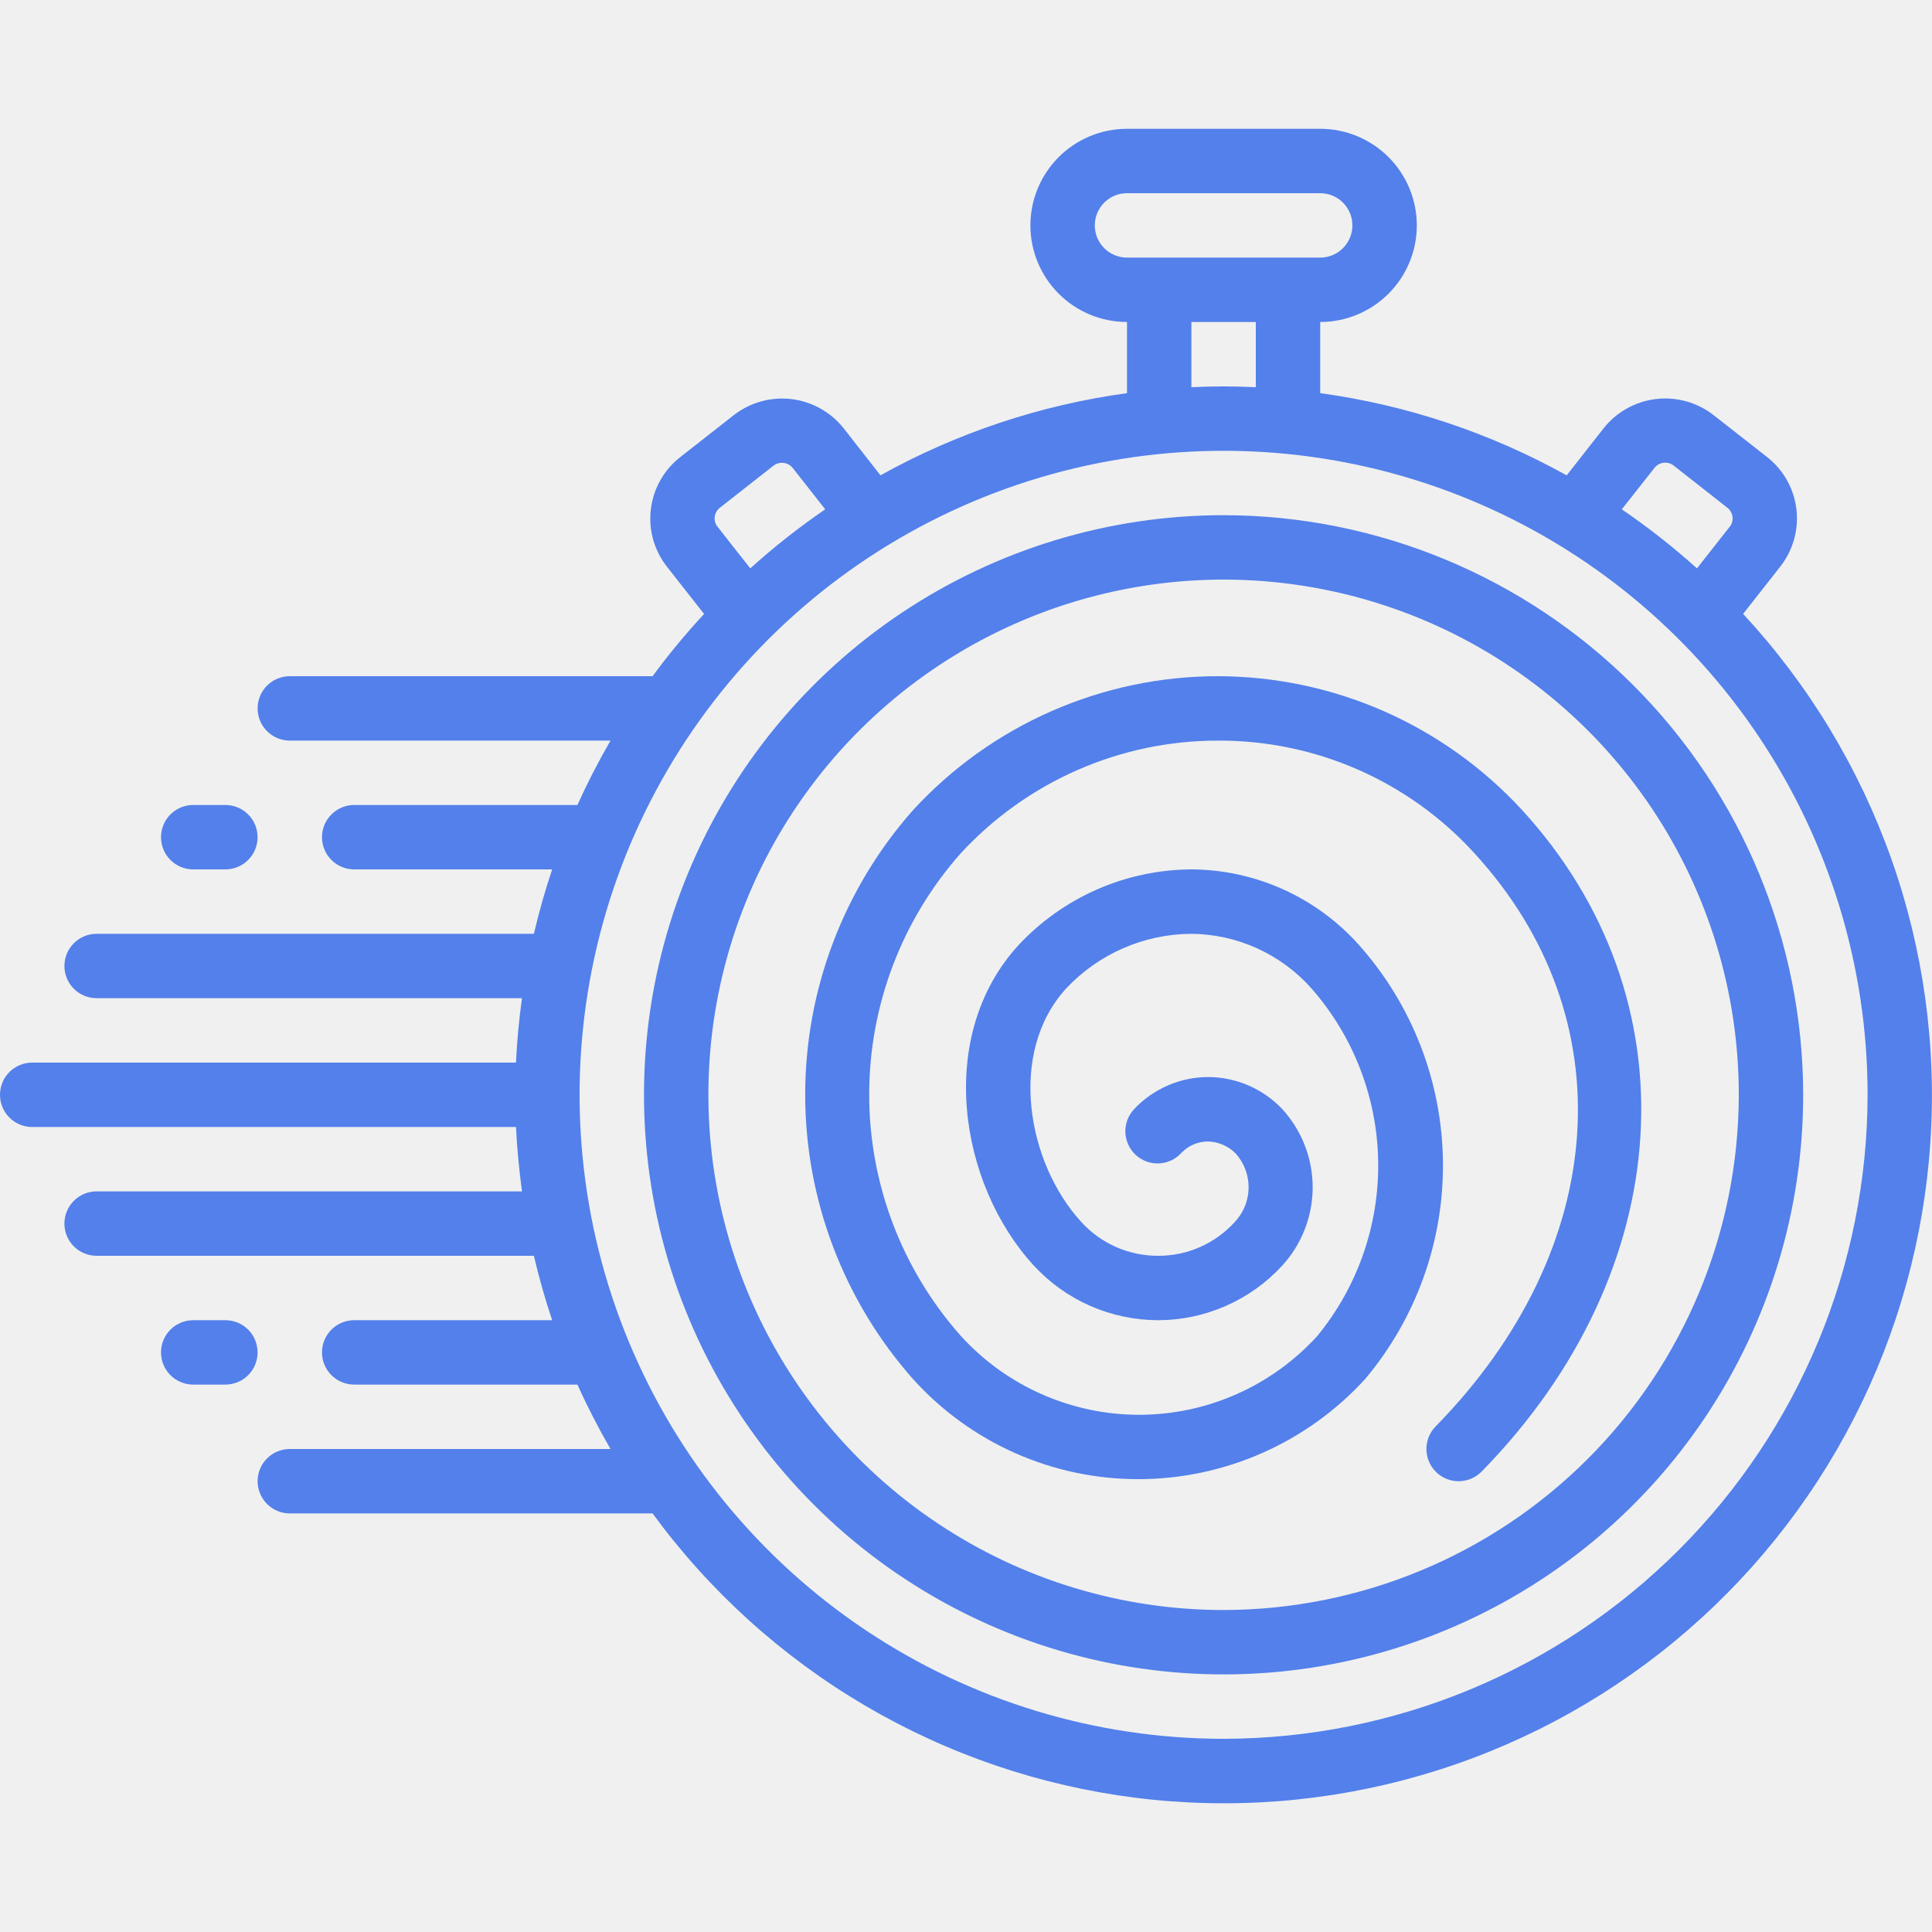
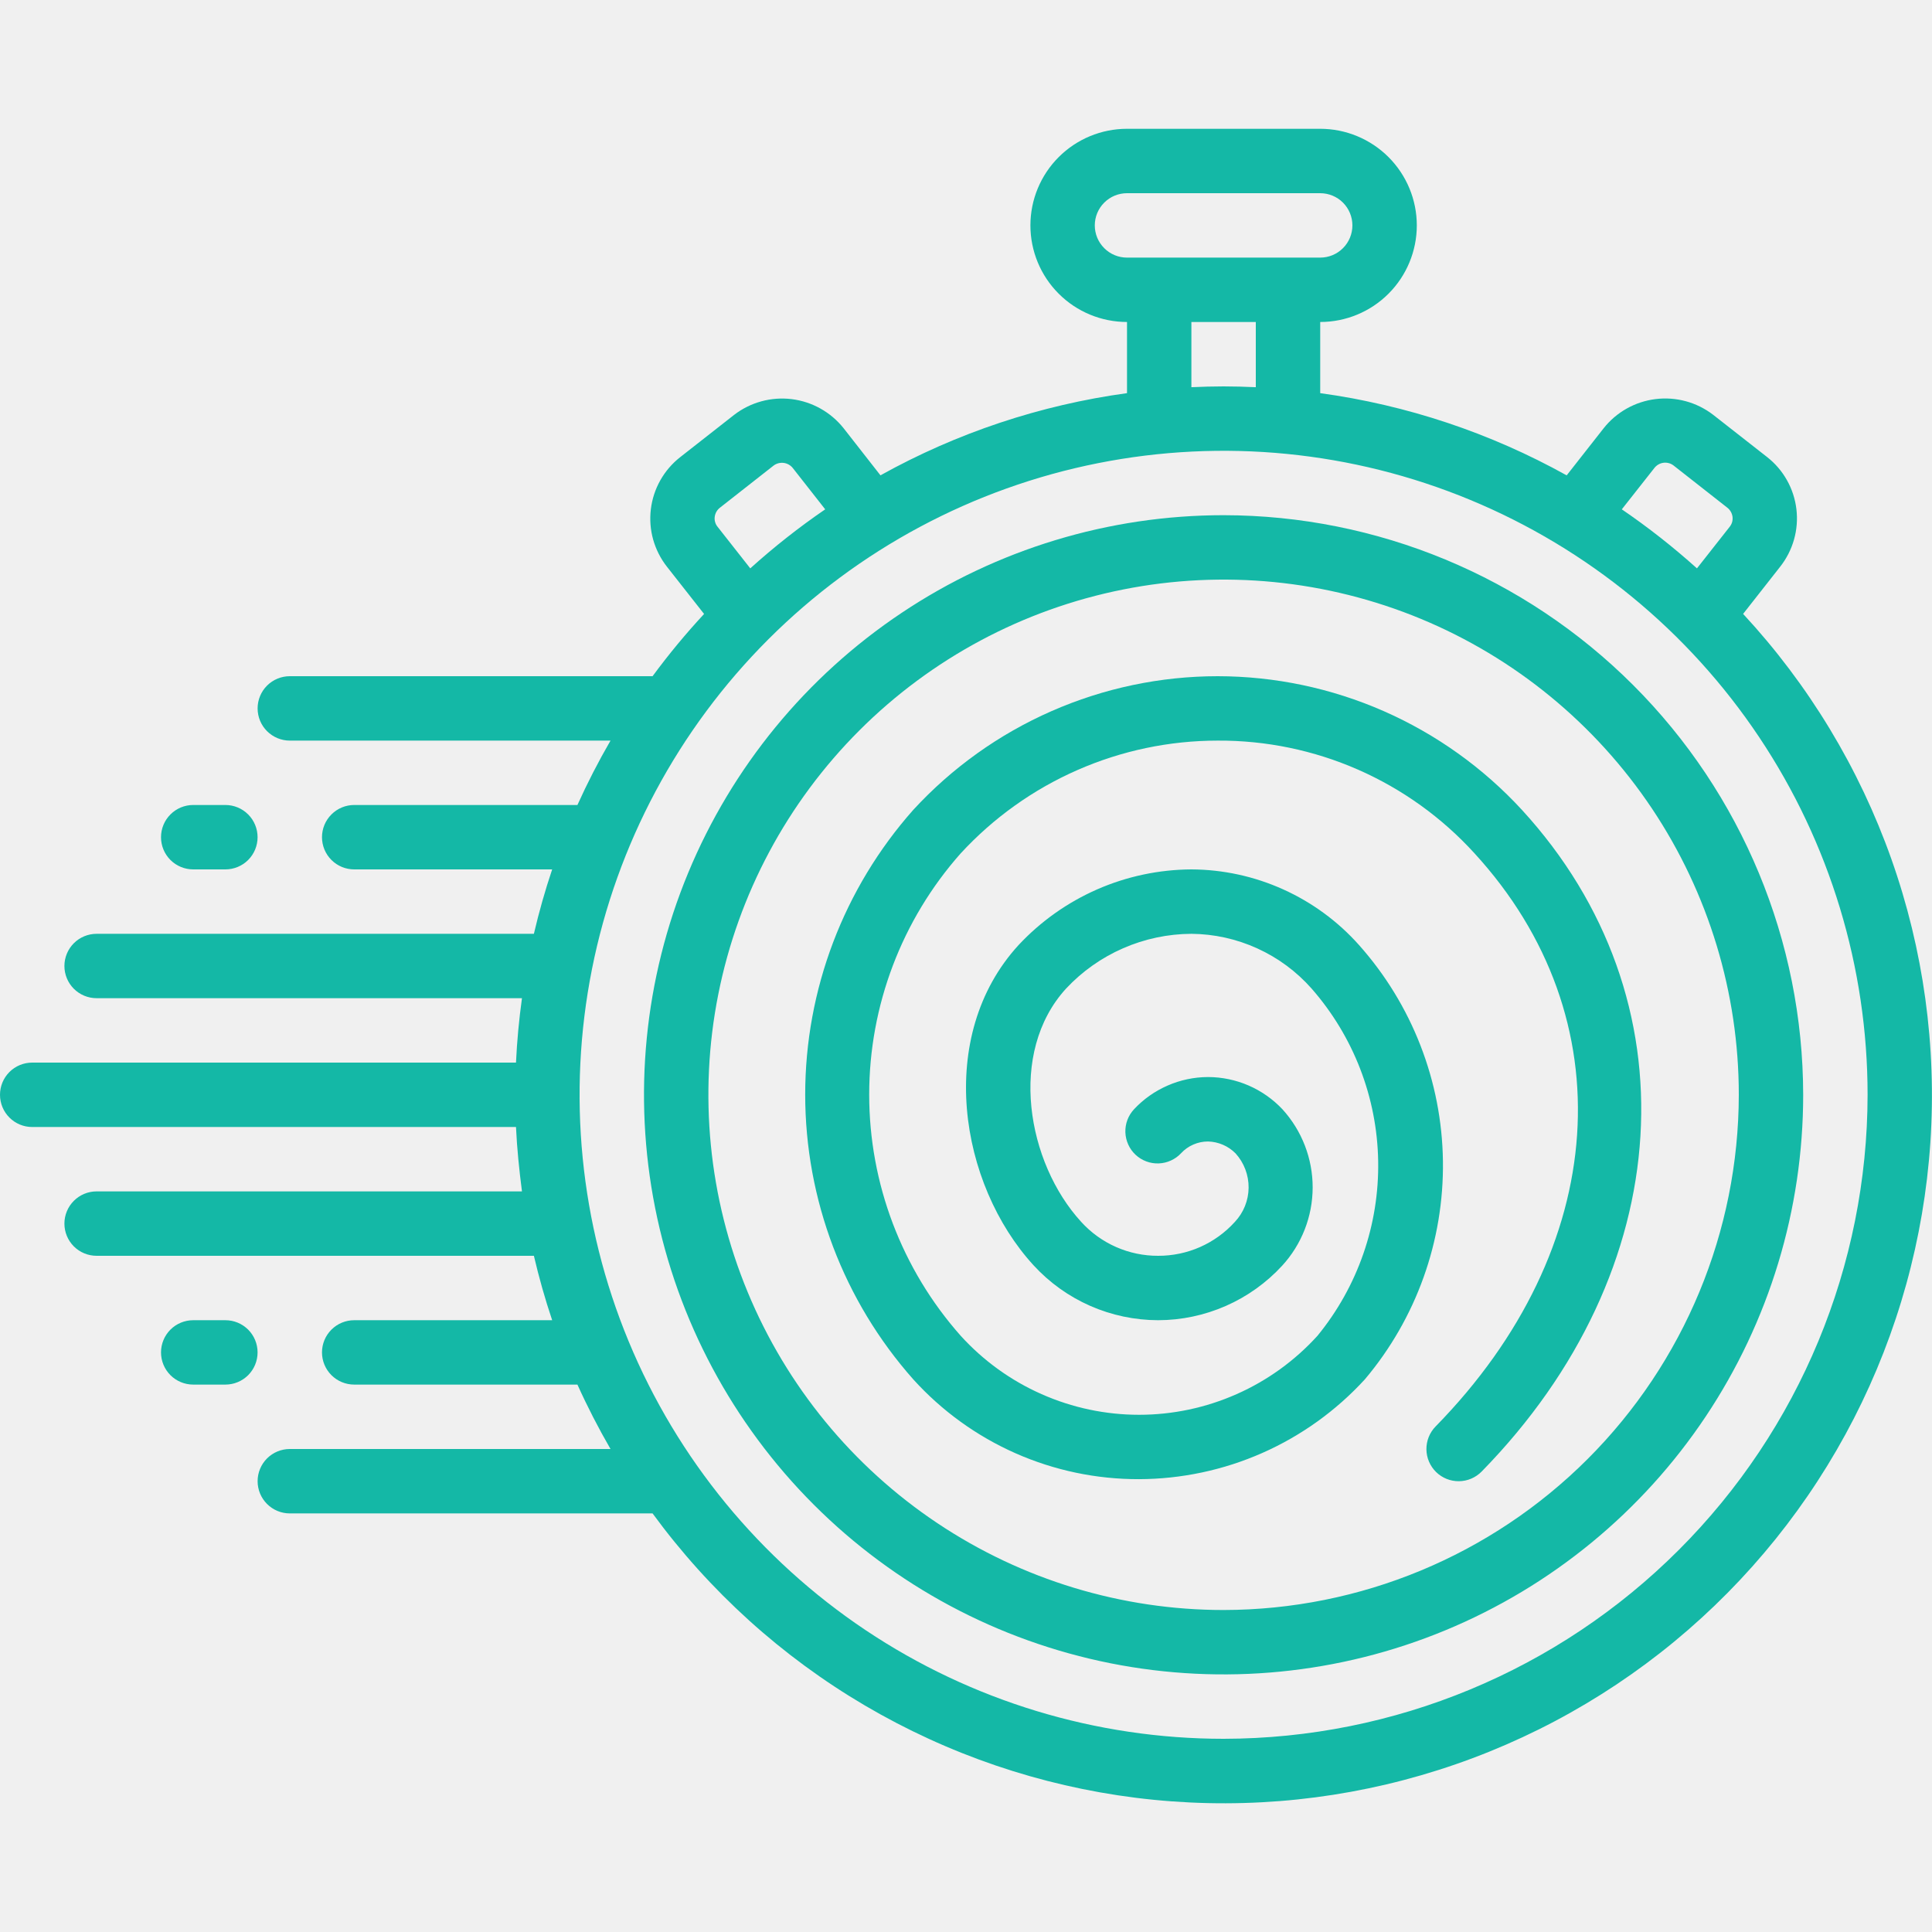
<svg xmlns="http://www.w3.org/2000/svg" width="65" height="65" viewBox="0 0 65 65" fill="none">
  <g clip-path="url(#clip0_237_5161)">
-     <path d="M40.966 22.75C39.041 22.751 37.137 23.152 35.375 23.926C33.612 24.7 32.029 25.831 30.726 27.247C28.384 29.889 27.09 33.297 27.09 36.827C27.09 40.357 28.384 43.765 30.726 46.407C31.686 47.468 32.858 48.315 34.167 48.894C35.475 49.472 36.891 49.769 38.322 49.765C39.752 49.76 41.165 49.46 42.472 48.882C43.78 48.304 44.953 47.461 45.919 46.407C47.65 44.355 48.582 41.748 48.546 39.063C48.51 36.379 47.507 33.798 45.722 31.794C45.013 30.998 44.144 30.361 43.173 29.923C42.202 29.484 41.149 29.255 40.083 29.25C38.992 29.256 37.913 29.484 36.913 29.922C35.914 30.36 35.014 30.997 34.269 31.795C31.464 34.855 32.268 39.839 34.777 42.574C35.31 43.154 35.957 43.617 36.677 43.934C37.398 44.251 38.176 44.415 38.963 44.417C39.747 44.416 40.523 44.252 41.241 43.937C41.959 43.622 42.604 43.161 43.135 42.585C43.794 41.867 44.161 40.929 44.163 39.954C44.165 38.98 43.802 38.04 43.146 37.32C42.825 36.979 42.437 36.707 42.007 36.52C41.577 36.334 41.113 36.237 40.645 36.236H40.638C40.172 36.238 39.711 36.335 39.284 36.522C38.856 36.708 38.471 36.979 38.153 37.32C38.056 37.424 37.98 37.546 37.93 37.679C37.88 37.812 37.857 37.954 37.862 38.096C37.867 38.239 37.9 38.378 37.959 38.508C38.017 38.637 38.101 38.754 38.205 38.851C38.309 38.948 38.431 39.024 38.565 39.074C38.698 39.124 38.84 39.147 38.982 39.142C39.124 39.137 39.264 39.104 39.393 39.045C39.523 38.986 39.64 38.903 39.737 38.798C39.852 38.674 39.992 38.574 40.148 38.507C40.304 38.439 40.472 38.404 40.642 38.404C40.991 38.413 41.323 38.556 41.569 38.804C41.855 39.12 42.012 39.533 42.008 39.96C42.004 40.387 41.839 40.797 41.547 41.108C41.221 41.469 40.822 41.757 40.378 41.954C39.933 42.151 39.452 42.251 38.965 42.25C38.478 42.252 37.995 42.151 37.55 41.955C37.103 41.758 36.704 41.47 36.376 41.109C34.554 39.122 33.898 35.411 35.868 33.258C36.408 32.681 37.061 32.219 37.786 31.903C38.511 31.586 39.292 31.421 40.083 31.417C40.849 31.423 41.604 31.591 42.3 31.908C42.997 32.225 43.619 32.685 44.126 33.258C45.537 34.867 46.331 36.924 46.367 39.063C46.403 41.203 45.68 43.285 44.325 44.941C43.565 45.778 42.639 46.447 41.605 46.904C40.572 47.362 39.454 47.599 38.323 47.599C37.193 47.599 36.075 47.362 35.042 46.904C34.008 46.447 33.082 45.778 32.322 44.941C30.338 42.703 29.243 39.816 29.243 36.826C29.243 33.835 30.338 30.948 32.322 28.71C33.423 27.515 34.759 26.561 36.247 25.908C37.734 25.255 39.342 24.917 40.966 24.917C42.592 24.908 44.201 25.241 45.69 25.894C47.178 26.547 48.513 27.506 49.607 28.708C54.689 34.252 54.167 42.001 48.299 47.992C48.2 48.093 48.121 48.214 48.068 48.346C48.015 48.478 47.989 48.619 47.99 48.761C47.992 48.904 48.021 49.044 48.077 49.175C48.133 49.306 48.214 49.425 48.316 49.525C48.417 49.624 48.538 49.703 48.67 49.756C48.802 49.809 48.943 49.835 49.085 49.834C49.228 49.832 49.368 49.803 49.499 49.747C49.63 49.691 49.749 49.61 49.849 49.508C56.467 42.747 57.023 33.593 51.204 27.248C49.901 25.832 48.318 24.701 46.556 23.926C44.794 23.152 42.891 22.752 40.966 22.75Z" fill="#5380EA" />
-     <path d="M59.891 19.067C60.105 18.796 60.264 18.485 60.358 18.152C60.452 17.82 60.479 17.472 60.438 17.129C60.397 16.786 60.289 16.454 60.119 16.153C59.95 15.852 59.722 15.588 59.45 15.375L57.633 13.952C57.082 13.53 56.387 13.341 55.697 13.427C55.008 13.513 54.38 13.866 53.95 14.412L52.709 15.993C50.141 14.564 47.328 13.626 44.417 13.227V10.833C45.279 10.833 46.105 10.491 46.715 9.881C47.324 9.272 47.667 8.445 47.667 7.583C47.667 6.721 47.324 5.895 46.715 5.285C46.105 4.676 45.279 4.333 44.417 4.333H37.917C37.055 4.333 36.228 4.676 35.619 5.285C35.009 5.895 34.667 6.721 34.667 7.583C34.667 8.445 35.009 9.272 35.619 9.881C36.228 10.491 37.055 10.833 37.917 10.833V13.227C35.004 13.626 32.191 14.563 29.622 15.992L28.383 14.408C27.951 13.865 27.323 13.513 26.634 13.428C25.945 13.344 25.25 13.534 24.7 13.957L22.881 15.383C22.61 15.596 22.384 15.86 22.215 16.16C22.046 16.461 21.938 16.791 21.897 17.133C21.856 17.475 21.882 17.822 21.975 18.154C22.069 18.486 22.226 18.796 22.439 19.067L23.688 20.656C23.071 21.321 22.493 22.02 21.955 22.75H9.75C9.463 22.75 9.187 22.864 8.984 23.067C8.781 23.27 8.667 23.546 8.667 23.833C8.667 24.121 8.781 24.396 8.984 24.599C9.187 24.802 9.463 24.917 9.75 24.917H20.54C20.133 25.619 19.761 26.343 19.427 27.083H11.917C11.629 27.083 11.354 27.197 11.151 27.401C10.947 27.604 10.833 27.879 10.833 28.167C10.833 28.454 10.947 28.73 11.151 28.933C11.354 29.136 11.629 29.25 11.917 29.25H18.577C18.339 29.959 18.134 30.681 17.962 31.417H3.25C2.963 31.417 2.687 31.531 2.484 31.734C2.281 31.937 2.167 32.213 2.167 32.5C2.167 32.787 2.281 33.063 2.484 33.266C2.687 33.469 2.963 33.583 3.25 33.583H17.561C17.463 34.296 17.394 35.019 17.36 35.75H1.083C0.796 35.75 0.52 35.864 0.317 36.067C0.114 36.27 0 36.546 0 36.833C0 37.121 0.114 37.396 0.317 37.599C0.52 37.803 0.796 37.917 1.083 37.917H17.36C17.394 38.648 17.469 39.37 17.561 40.083H3.25C2.963 40.083 2.687 40.197 2.484 40.401C2.281 40.604 2.167 40.879 2.167 41.167C2.167 41.454 2.281 41.73 2.484 41.933C2.687 42.136 2.963 42.25 3.25 42.25H17.962C18.134 42.986 18.339 43.708 18.577 44.417H11.917C11.629 44.417 11.354 44.531 11.151 44.734C10.947 44.937 10.833 45.213 10.833 45.5C10.833 45.787 10.947 46.063 11.151 46.266C11.354 46.469 11.629 46.583 11.917 46.583H19.427C19.761 47.324 20.133 48.047 20.54 48.75H9.75C9.463 48.75 9.187 48.864 8.984 49.067C8.781 49.27 8.667 49.546 8.667 49.833C8.667 50.121 8.781 50.396 8.984 50.599C9.187 50.803 9.463 50.917 9.75 50.917H21.955C23.871 53.535 26.301 55.734 29.098 57.379C31.894 59.024 34.996 60.081 38.216 60.485C41.435 60.888 44.702 60.63 47.818 59.725C50.934 58.821 53.832 57.289 56.334 55.225C58.837 53.161 60.892 50.607 62.373 47.72C63.853 44.834 64.728 41.675 64.945 38.438C65.161 35.201 64.714 31.953 63.631 28.895C62.547 25.837 60.851 23.033 58.645 20.654L59.891 19.067ZM55.655 15.751C55.692 15.702 55.738 15.661 55.79 15.63C55.843 15.599 55.901 15.578 55.961 15.57C56.022 15.562 56.083 15.565 56.142 15.581C56.201 15.596 56.257 15.624 56.305 15.661L58.112 17.079C58.21 17.155 58.273 17.266 58.289 17.389C58.296 17.448 58.291 17.509 58.275 17.567C58.258 17.625 58.229 17.679 58.191 17.726L57.092 19.122C56.294 18.404 55.45 17.741 54.564 17.136L55.655 15.751ZM36.833 7.583C36.833 7.296 36.947 7.02 37.151 6.817C37.354 6.614 37.629 6.5 37.917 6.5H44.417C44.704 6.5 44.98 6.614 45.183 6.817C45.386 7.02 45.5 7.296 45.5 7.583C45.5 7.871 45.386 8.146 45.183 8.349C44.98 8.553 44.704 8.667 44.417 8.667H37.917C37.629 8.667 37.354 8.553 37.151 8.349C36.947 8.146 36.833 7.871 36.833 7.583ZM40.083 10.833H42.25V13.027C41.89 13.011 41.53 13 41.167 13C40.804 13 40.443 13.011 40.083 13.027V10.833ZM24.22 17.082L26.024 15.666C26.121 15.592 26.244 15.559 26.366 15.574C26.487 15.589 26.598 15.652 26.674 15.748L27.763 17.136C26.879 17.741 26.037 18.405 25.242 19.122L24.142 17.723C24.104 17.677 24.076 17.624 24.06 17.566C24.043 17.509 24.038 17.449 24.046 17.39C24.061 17.268 24.123 17.157 24.22 17.082ZM41.167 58.5C36.881 58.5 32.692 57.229 29.129 54.849C25.566 52.468 22.789 49.084 21.149 45.125C19.509 41.166 19.08 36.809 19.916 32.606C20.752 28.403 22.816 24.543 25.846 21.513C28.876 18.483 32.737 16.419 36.94 15.583C41.143 14.747 45.499 15.176 49.458 16.816C53.417 18.456 56.801 21.233 59.182 24.796C61.563 28.359 62.833 32.548 62.833 36.833C62.827 42.578 60.542 48.085 56.48 52.147C52.418 56.209 46.911 58.493 41.167 58.5Z" fill="#5380EA" />
-     <path d="M41.166 17.333C37.31 17.333 33.54 18.477 30.333 20.62C27.126 22.762 24.627 25.808 23.151 29.371C21.675 32.934 21.289 36.855 22.041 40.638C22.794 44.42 24.651 47.895 27.378 50.622C30.105 53.349 33.58 55.206 37.362 55.959C41.145 56.711 45.066 56.325 48.629 54.849C52.192 53.373 55.237 50.874 57.38 47.667C59.523 44.46 60.666 40.69 60.666 36.833C60.66 31.663 58.604 26.707 54.948 23.051C51.293 19.396 46.336 17.339 41.166 17.333ZM41.166 54.167C37.738 54.167 34.387 53.15 31.537 51.245C28.686 49.341 26.465 46.634 25.153 43.467C23.841 40.299 23.497 36.814 24.166 33.452C24.835 30.089 26.486 27.001 28.91 24.577C31.334 22.153 34.423 20.502 37.785 19.833C41.147 19.164 44.632 19.508 47.8 20.819C50.967 22.131 53.674 24.353 55.579 27.203C57.483 30.054 58.5 33.405 58.5 36.833C58.494 41.429 56.666 45.834 53.417 49.084C50.168 52.333 45.762 54.161 41.166 54.167Z" fill="#5380EA" />
-     <path d="M7.583 29.25C7.87 29.25 8.146 29.136 8.349 28.933C8.552 28.73 8.666 28.454 8.666 28.167C8.666 27.879 8.552 27.604 8.349 27.401C8.146 27.197 7.87 27.083 7.583 27.083H6.5C6.213 27.083 5.937 27.197 5.734 27.401C5.531 27.604 5.417 27.879 5.417 28.167C5.417 28.454 5.531 28.73 5.734 28.933C5.937 29.136 6.213 29.25 6.5 29.25H7.583Z" fill="#5380EA" />
-     <path d="M7.583 46.583C7.87 46.583 8.146 46.469 8.349 46.266C8.552 46.063 8.666 45.787 8.666 45.5C8.666 45.213 8.552 44.937 8.349 44.734C8.146 44.531 7.87 44.417 7.583 44.417H6.5C6.213 44.417 5.937 44.531 5.734 44.734C5.531 44.937 5.417 45.213 5.417 45.5C5.417 45.787 5.531 46.063 5.734 46.266C5.937 46.469 6.213 46.583 6.5 46.583H7.583Z" fill="#5380EA" />
+     <path d="M40.966 22.75C39.041 22.751 37.137 23.152 35.375 23.926C33.612 24.7 32.029 25.831 30.726 27.247C28.384 29.889 27.09 33.297 27.09 36.827C27.09 40.357 28.384 43.765 30.726 46.407C31.686 47.468 32.858 48.315 34.167 48.894C35.475 49.472 36.891 49.769 38.322 49.765C39.752 49.76 41.165 49.46 42.472 48.882C43.78 48.304 44.953 47.461 45.919 46.407C47.65 44.355 48.582 41.748 48.546 39.063C48.51 36.379 47.507 33.798 45.722 31.794C45.013 30.998 44.144 30.361 43.173 29.923C42.202 29.484 41.149 29.255 40.083 29.25C38.992 29.256 37.913 29.484 36.913 29.922C35.914 30.36 35.014 30.997 34.269 31.795C31.464 34.855 32.268 39.839 34.777 42.574C35.31 43.154 35.957 43.617 36.677 43.934C37.398 44.251 38.176 44.415 38.963 44.417C39.747 44.416 40.523 44.252 41.241 43.937C41.959 43.622 42.604 43.161 43.135 42.585C43.794 41.867 44.161 40.929 44.163 39.954C44.165 38.98 43.802 38.04 43.146 37.32C42.825 36.979 42.437 36.707 42.007 36.52C41.577 36.334 41.113 36.237 40.645 36.236H40.638C40.172 36.238 39.711 36.335 39.284 36.522C38.856 36.708 38.471 36.979 38.153 37.32C38.056 37.424 37.98 37.546 37.93 37.679C37.88 37.812 37.857 37.954 37.862 38.096C37.867 38.239 37.9 38.378 37.959 38.508C38.017 38.637 38.101 38.754 38.205 38.851C38.309 38.948 38.431 39.024 38.565 39.074C38.698 39.124 38.84 39.147 38.982 39.142C39.124 39.137 39.264 39.104 39.393 39.045C39.523 38.986 39.64 38.903 39.737 38.798C39.852 38.674 39.992 38.574 40.148 38.507C40.304 38.439 40.472 38.404 40.642 38.404C40.991 38.413 41.323 38.556 41.569 38.804C41.855 39.12 42.012 39.533 42.008 39.96C42.004 40.387 41.839 40.797 41.547 41.108C41.221 41.469 40.822 41.757 40.378 41.954C39.933 42.151 39.452 42.251 38.965 42.25C38.478 42.252 37.995 42.151 37.55 41.955C37.103 41.758 36.704 41.47 36.376 41.109C34.554 39.122 33.898 35.411 35.868 33.258C36.408 32.681 37.061 32.219 37.786 31.903C38.511 31.586 39.292 31.421 40.083 31.417C40.849 31.423 41.604 31.591 42.3 31.908C42.997 32.225 43.619 32.685 44.126 33.258C45.537 34.867 46.331 36.924 46.367 39.063C46.403 41.203 45.68 43.285 44.325 44.941C43.565 45.778 42.639 46.447 41.605 46.904C40.572 47.362 39.454 47.599 38.323 47.599C37.193 47.599 36.075 47.362 35.042 46.904C34.008 46.447 33.082 45.778 32.322 44.941C30.338 42.703 29.243 39.816 29.243 36.826C29.243 33.835 30.338 30.948 32.322 28.71C33.423 27.515 34.759 26.561 36.247 25.908C37.734 25.255 39.342 24.917 40.966 24.917C42.592 24.908 44.201 25.241 45.69 25.894C47.178 26.547 48.513 27.506 49.607 28.708C54.689 34.252 54.167 42.001 48.299 47.992C48.2 48.093 48.121 48.214 48.068 48.346C48.015 48.478 47.989 48.619 47.99 48.761C47.992 48.904 48.021 49.044 48.077 49.175C48.133 49.306 48.214 49.425 48.316 49.525C48.417 49.624 48.538 49.703 48.67 49.756C48.802 49.809 48.943 49.835 49.085 49.834C49.228 49.832 49.368 49.803 49.499 49.747C49.63 49.691 49.749 49.61 49.849 49.508C56.467 42.747 57.023 33.593 51.204 27.248C49.901 25.832 48.318 24.701 46.556 23.926C44.794 23.152 42.891 22.752 40.966 22.75Z" fill="#14b8a6" />
+     <path d="M59.891 19.067C60.105 18.796 60.264 18.485 60.358 18.152C60.452 17.82 60.479 17.472 60.438 17.129C60.397 16.786 60.289 16.454 60.119 16.153C59.95 15.852 59.722 15.588 59.45 15.375L57.633 13.952C57.082 13.53 56.387 13.341 55.697 13.427C55.008 13.513 54.38 13.866 53.95 14.412L52.709 15.993C50.141 14.564 47.328 13.626 44.417 13.227V10.833C45.279 10.833 46.105 10.491 46.715 9.881C47.324 9.272 47.667 8.445 47.667 7.583C47.667 6.721 47.324 5.895 46.715 5.285C46.105 4.676 45.279 4.333 44.417 4.333H37.917C37.055 4.333 36.228 4.676 35.619 5.285C35.009 5.895 34.667 6.721 34.667 7.583C34.667 8.445 35.009 9.272 35.619 9.881C36.228 10.491 37.055 10.833 37.917 10.833V13.227C35.004 13.626 32.191 14.563 29.622 15.992L28.383 14.408C27.951 13.865 27.323 13.513 26.634 13.428C25.945 13.344 25.25 13.534 24.7 13.957L22.881 15.383C22.61 15.596 22.384 15.86 22.215 16.16C22.046 16.461 21.938 16.791 21.897 17.133C21.856 17.475 21.882 17.822 21.975 18.154C22.069 18.486 22.226 18.796 22.439 19.067L23.688 20.656C23.071 21.321 22.493 22.02 21.955 22.75H9.75C9.463 22.75 9.187 22.864 8.984 23.067C8.781 23.27 8.667 23.546 8.667 23.833C8.667 24.121 8.781 24.396 8.984 24.599C9.187 24.802 9.463 24.917 9.75 24.917H20.54C20.133 25.619 19.761 26.343 19.427 27.083H11.917C11.629 27.083 11.354 27.197 11.151 27.401C10.947 27.604 10.833 27.879 10.833 28.167C10.833 28.454 10.947 28.73 11.151 28.933C11.354 29.136 11.629 29.25 11.917 29.25H18.577C18.339 29.959 18.134 30.681 17.962 31.417H3.25C2.963 31.417 2.687 31.531 2.484 31.734C2.281 31.937 2.167 32.213 2.167 32.5C2.167 32.787 2.281 33.063 2.484 33.266C2.687 33.469 2.963 33.583 3.25 33.583H17.561C17.463 34.296 17.394 35.019 17.36 35.75H1.083C0.796 35.75 0.52 35.864 0.317 36.067C0.114 36.27 0 36.546 0 36.833C0 37.121 0.114 37.396 0.317 37.599C0.52 37.803 0.796 37.917 1.083 37.917H17.36C17.394 38.648 17.469 39.37 17.561 40.083H3.25C2.963 40.083 2.687 40.197 2.484 40.401C2.281 40.604 2.167 40.879 2.167 41.167C2.167 41.454 2.281 41.73 2.484 41.933C2.687 42.136 2.963 42.25 3.25 42.25H17.962C18.134 42.986 18.339 43.708 18.577 44.417H11.917C11.629 44.417 11.354 44.531 11.151 44.734C10.947 44.937 10.833 45.213 10.833 45.5C10.833 45.787 10.947 46.063 11.151 46.266C11.354 46.469 11.629 46.583 11.917 46.583H19.427C19.761 47.324 20.133 48.047 20.54 48.75H9.75C9.463 48.75 9.187 48.864 8.984 49.067C8.781 49.27 8.667 49.546 8.667 49.833C8.667 50.121 8.781 50.396 8.984 50.599C9.187 50.803 9.463 50.917 9.75 50.917H21.955C23.871 53.535 26.301 55.734 29.098 57.379C31.894 59.024 34.996 60.081 38.216 60.485C41.435 60.888 44.702 60.63 47.818 59.725C50.934 58.821 53.832 57.289 56.334 55.225C58.837 53.161 60.892 50.607 62.373 47.72C63.853 44.834 64.728 41.675 64.945 38.438C65.161 35.201 64.714 31.953 63.631 28.895C62.547 25.837 60.851 23.033 58.645 20.654L59.891 19.067ZM55.655 15.751C55.692 15.702 55.738 15.661 55.79 15.63C55.843 15.599 55.901 15.578 55.961 15.57C56.022 15.562 56.083 15.565 56.142 15.581C56.201 15.596 56.257 15.624 56.305 15.661L58.112 17.079C58.21 17.155 58.273 17.266 58.289 17.389C58.296 17.448 58.291 17.509 58.275 17.567C58.258 17.625 58.229 17.679 58.191 17.726L57.092 19.122C56.294 18.404 55.45 17.741 54.564 17.136L55.655 15.751ZM36.833 7.583C36.833 7.296 36.947 7.02 37.151 6.817C37.354 6.614 37.629 6.5 37.917 6.5H44.417C44.704 6.5 44.98 6.614 45.183 6.817C45.386 7.02 45.5 7.296 45.5 7.583C45.5 7.871 45.386 8.146 45.183 8.349C44.98 8.553 44.704 8.667 44.417 8.667H37.917C37.629 8.667 37.354 8.553 37.151 8.349C36.947 8.146 36.833 7.871 36.833 7.583ZM40.083 10.833H42.25V13.027C41.89 13.011 41.53 13 41.167 13C40.804 13 40.443 13.011 40.083 13.027V10.833ZM24.22 17.082L26.024 15.666C26.121 15.592 26.244 15.559 26.366 15.574C26.487 15.589 26.598 15.652 26.674 15.748L27.763 17.136C26.879 17.741 26.037 18.405 25.242 19.122L24.142 17.723C24.104 17.677 24.076 17.624 24.06 17.566C24.043 17.509 24.038 17.449 24.046 17.39C24.061 17.268 24.123 17.157 24.22 17.082ZM41.167 58.5C36.881 58.5 32.692 57.229 29.129 54.849C25.566 52.468 22.789 49.084 21.149 45.125C19.509 41.166 19.08 36.809 19.916 32.606C20.752 28.403 22.816 24.543 25.846 21.513C28.876 18.483 32.737 16.419 36.94 15.583C41.143 14.747 45.499 15.176 49.458 16.816C53.417 18.456 56.801 21.233 59.182 24.796C61.563 28.359 62.833 32.548 62.833 36.833C62.827 42.578 60.542 48.085 56.48 52.147C52.418 56.209 46.911 58.493 41.167 58.5Z" fill="#14b8a6" />
+     <path d="M41.166 17.333C37.31 17.333 33.54 18.477 30.333 20.62C27.126 22.762 24.627 25.808 23.151 29.371C21.675 32.934 21.289 36.855 22.041 40.638C22.794 44.42 24.651 47.895 27.378 50.622C30.105 53.349 33.58 55.206 37.362 55.959C41.145 56.711 45.066 56.325 48.629 54.849C52.192 53.373 55.237 50.874 57.38 47.667C59.523 44.46 60.666 40.69 60.666 36.833C60.66 31.663 58.604 26.707 54.948 23.051C51.293 19.396 46.336 17.339 41.166 17.333ZM41.166 54.167C37.738 54.167 34.387 53.15 31.537 51.245C28.686 49.341 26.465 46.634 25.153 43.467C23.841 40.299 23.497 36.814 24.166 33.452C24.835 30.089 26.486 27.001 28.91 24.577C31.334 22.153 34.423 20.502 37.785 19.833C41.147 19.164 44.632 19.508 47.8 20.819C50.967 22.131 53.674 24.353 55.579 27.203C57.483 30.054 58.5 33.405 58.5 36.833C58.494 41.429 56.666 45.834 53.417 49.084C50.168 52.333 45.762 54.161 41.166 54.167Z" fill="#14b8a6" />
+     <path d="M7.583 29.25C7.87 29.25 8.146 29.136 8.349 28.933C8.552 28.73 8.666 28.454 8.666 28.167C8.666 27.879 8.552 27.604 8.349 27.401C8.146 27.197 7.87 27.083 7.583 27.083H6.5C6.213 27.083 5.937 27.197 5.734 27.401C5.531 27.604 5.417 27.879 5.417 28.167C5.417 28.454 5.531 28.73 5.734 28.933C5.937 29.136 6.213 29.25 6.5 29.25H7.583Z" fill="#14b8a6" />
+     <path d="M7.583 46.583C7.87 46.583 8.146 46.469 8.349 46.266C8.552 46.063 8.666 45.787 8.666 45.5C8.666 45.213 8.552 44.937 8.349 44.734C8.146 44.531 7.87 44.417 7.583 44.417H6.5C6.213 44.417 5.937 44.531 5.734 44.734C5.531 44.937 5.417 45.213 5.417 45.5C5.417 45.787 5.531 46.063 5.734 46.266C5.937 46.469 6.213 46.583 6.5 46.583H7.583Z" fill="#14b8a6" />
  </g>
  <defs>
    <clipPath id="clip0_237_5161">
      <rect width="65" height="65" fill="white" />
    </clipPath>
  </defs>
</svg>
